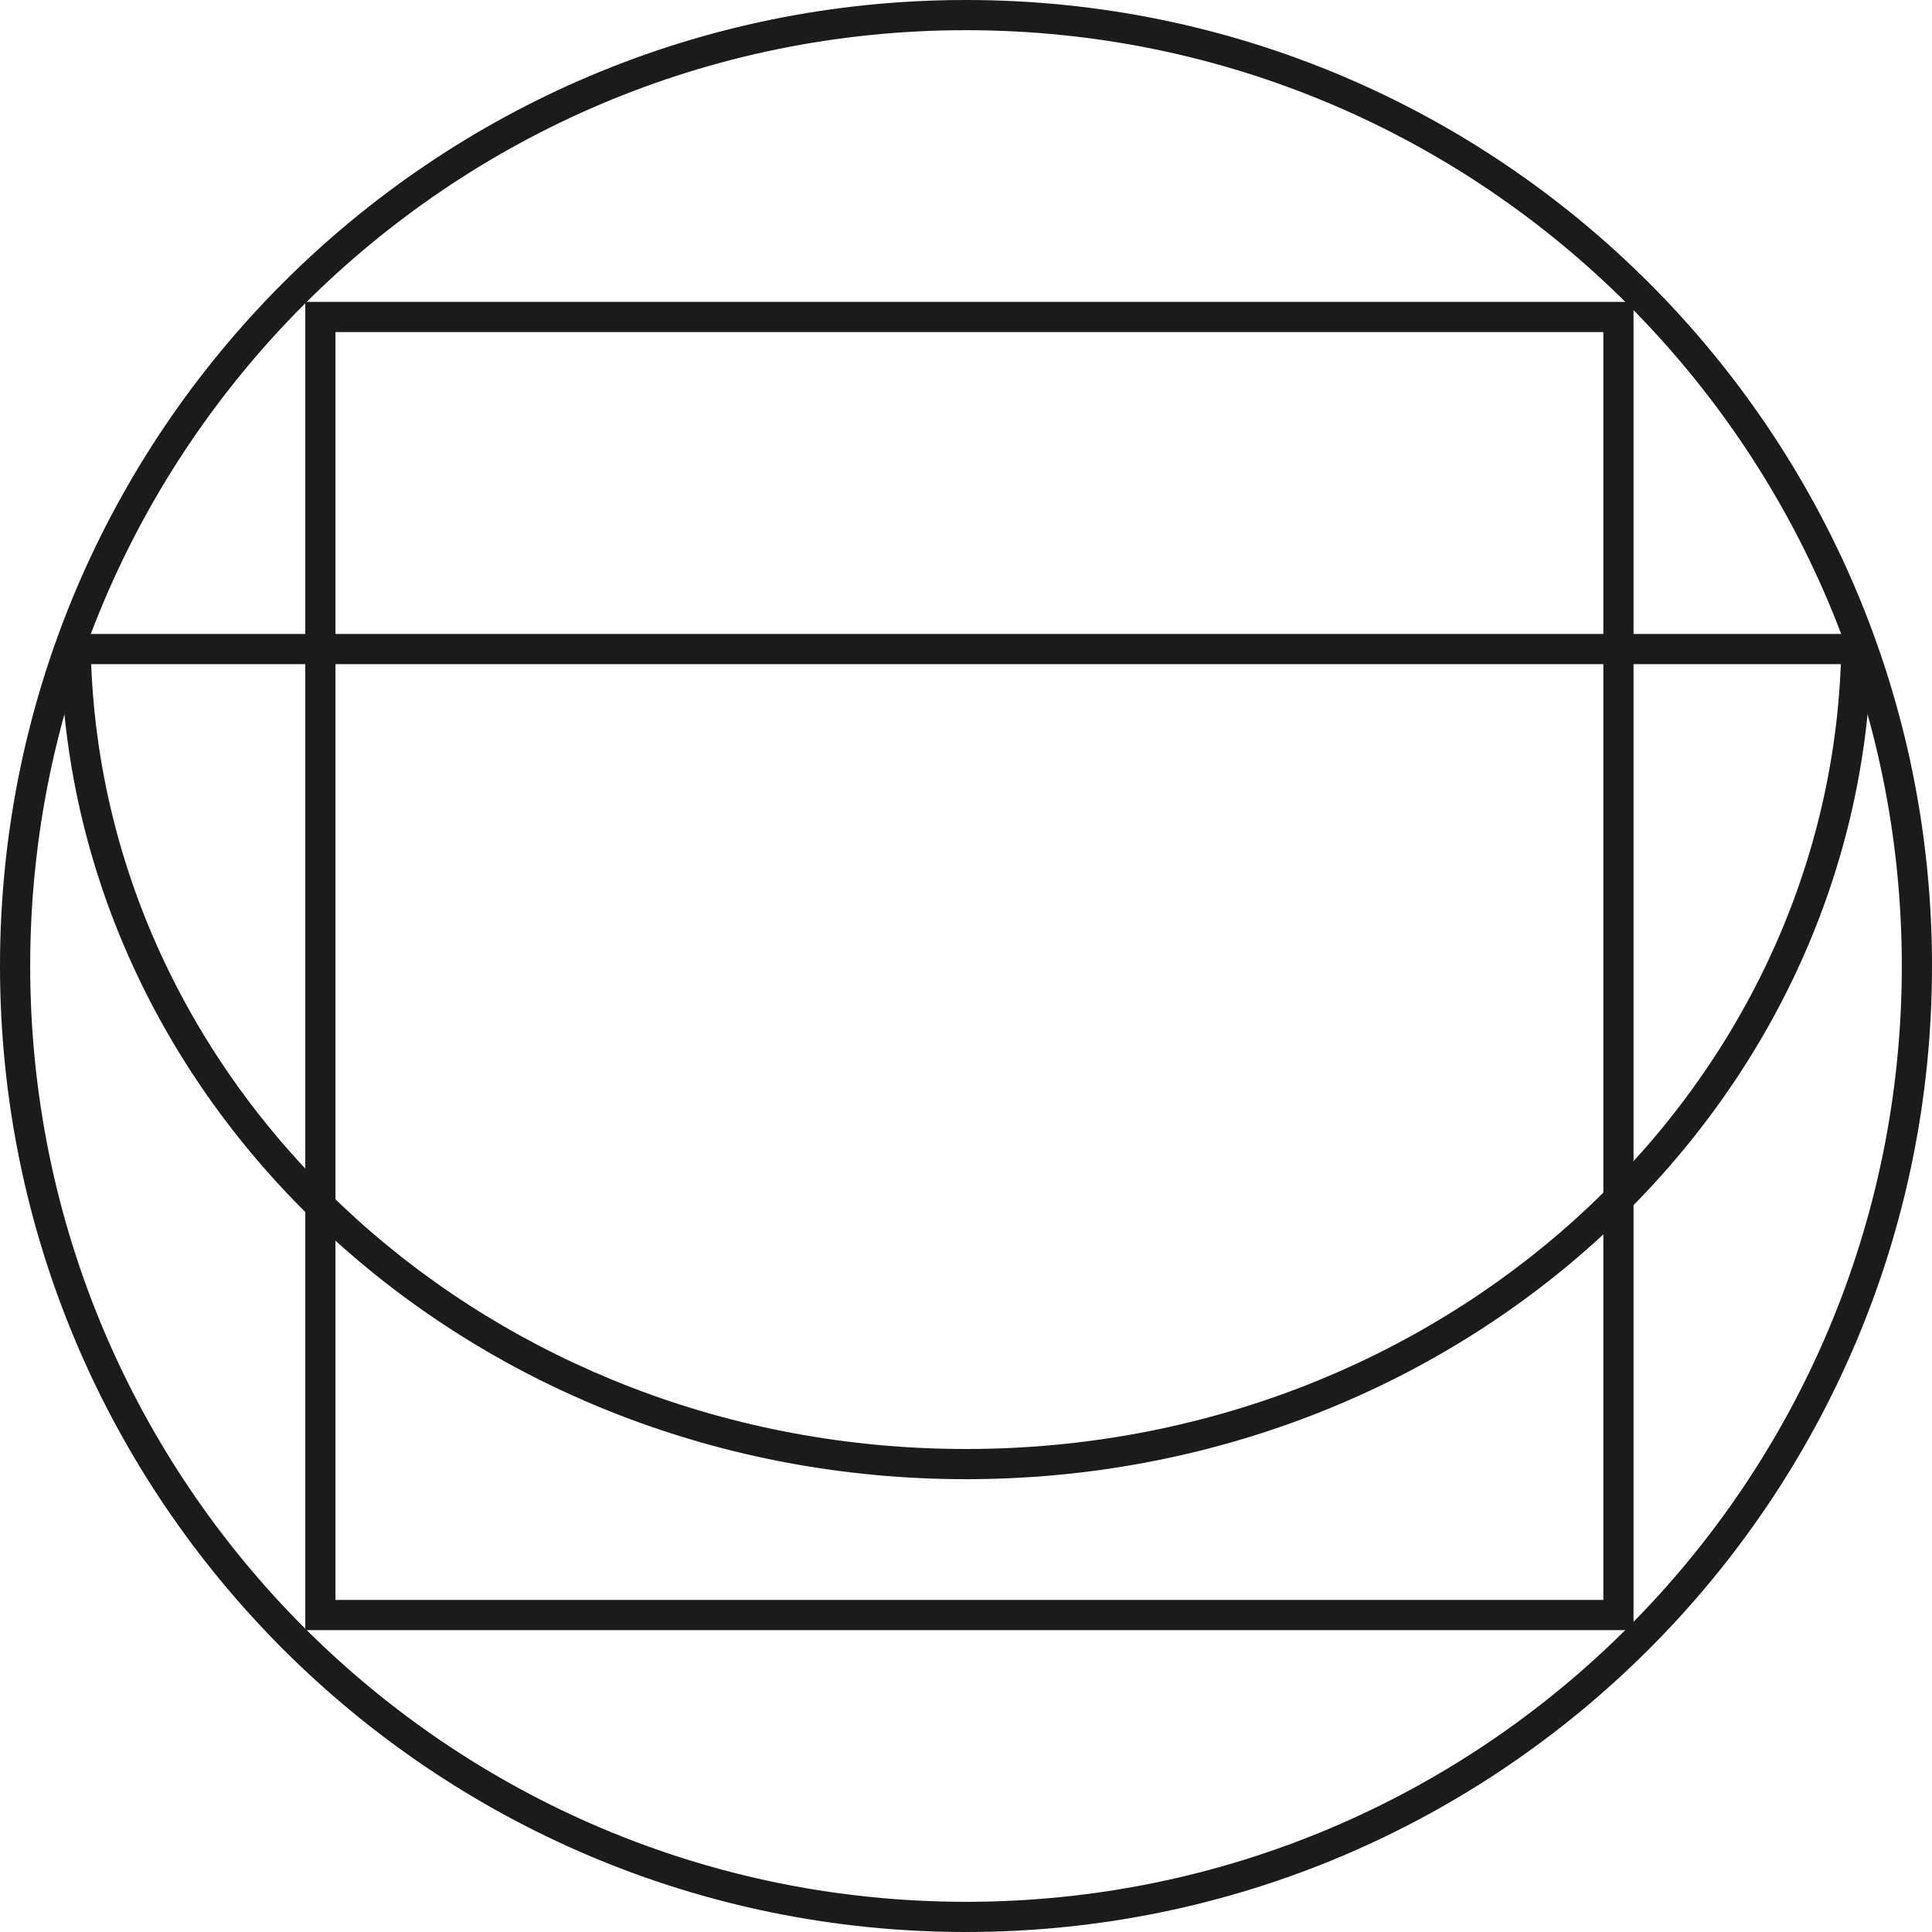
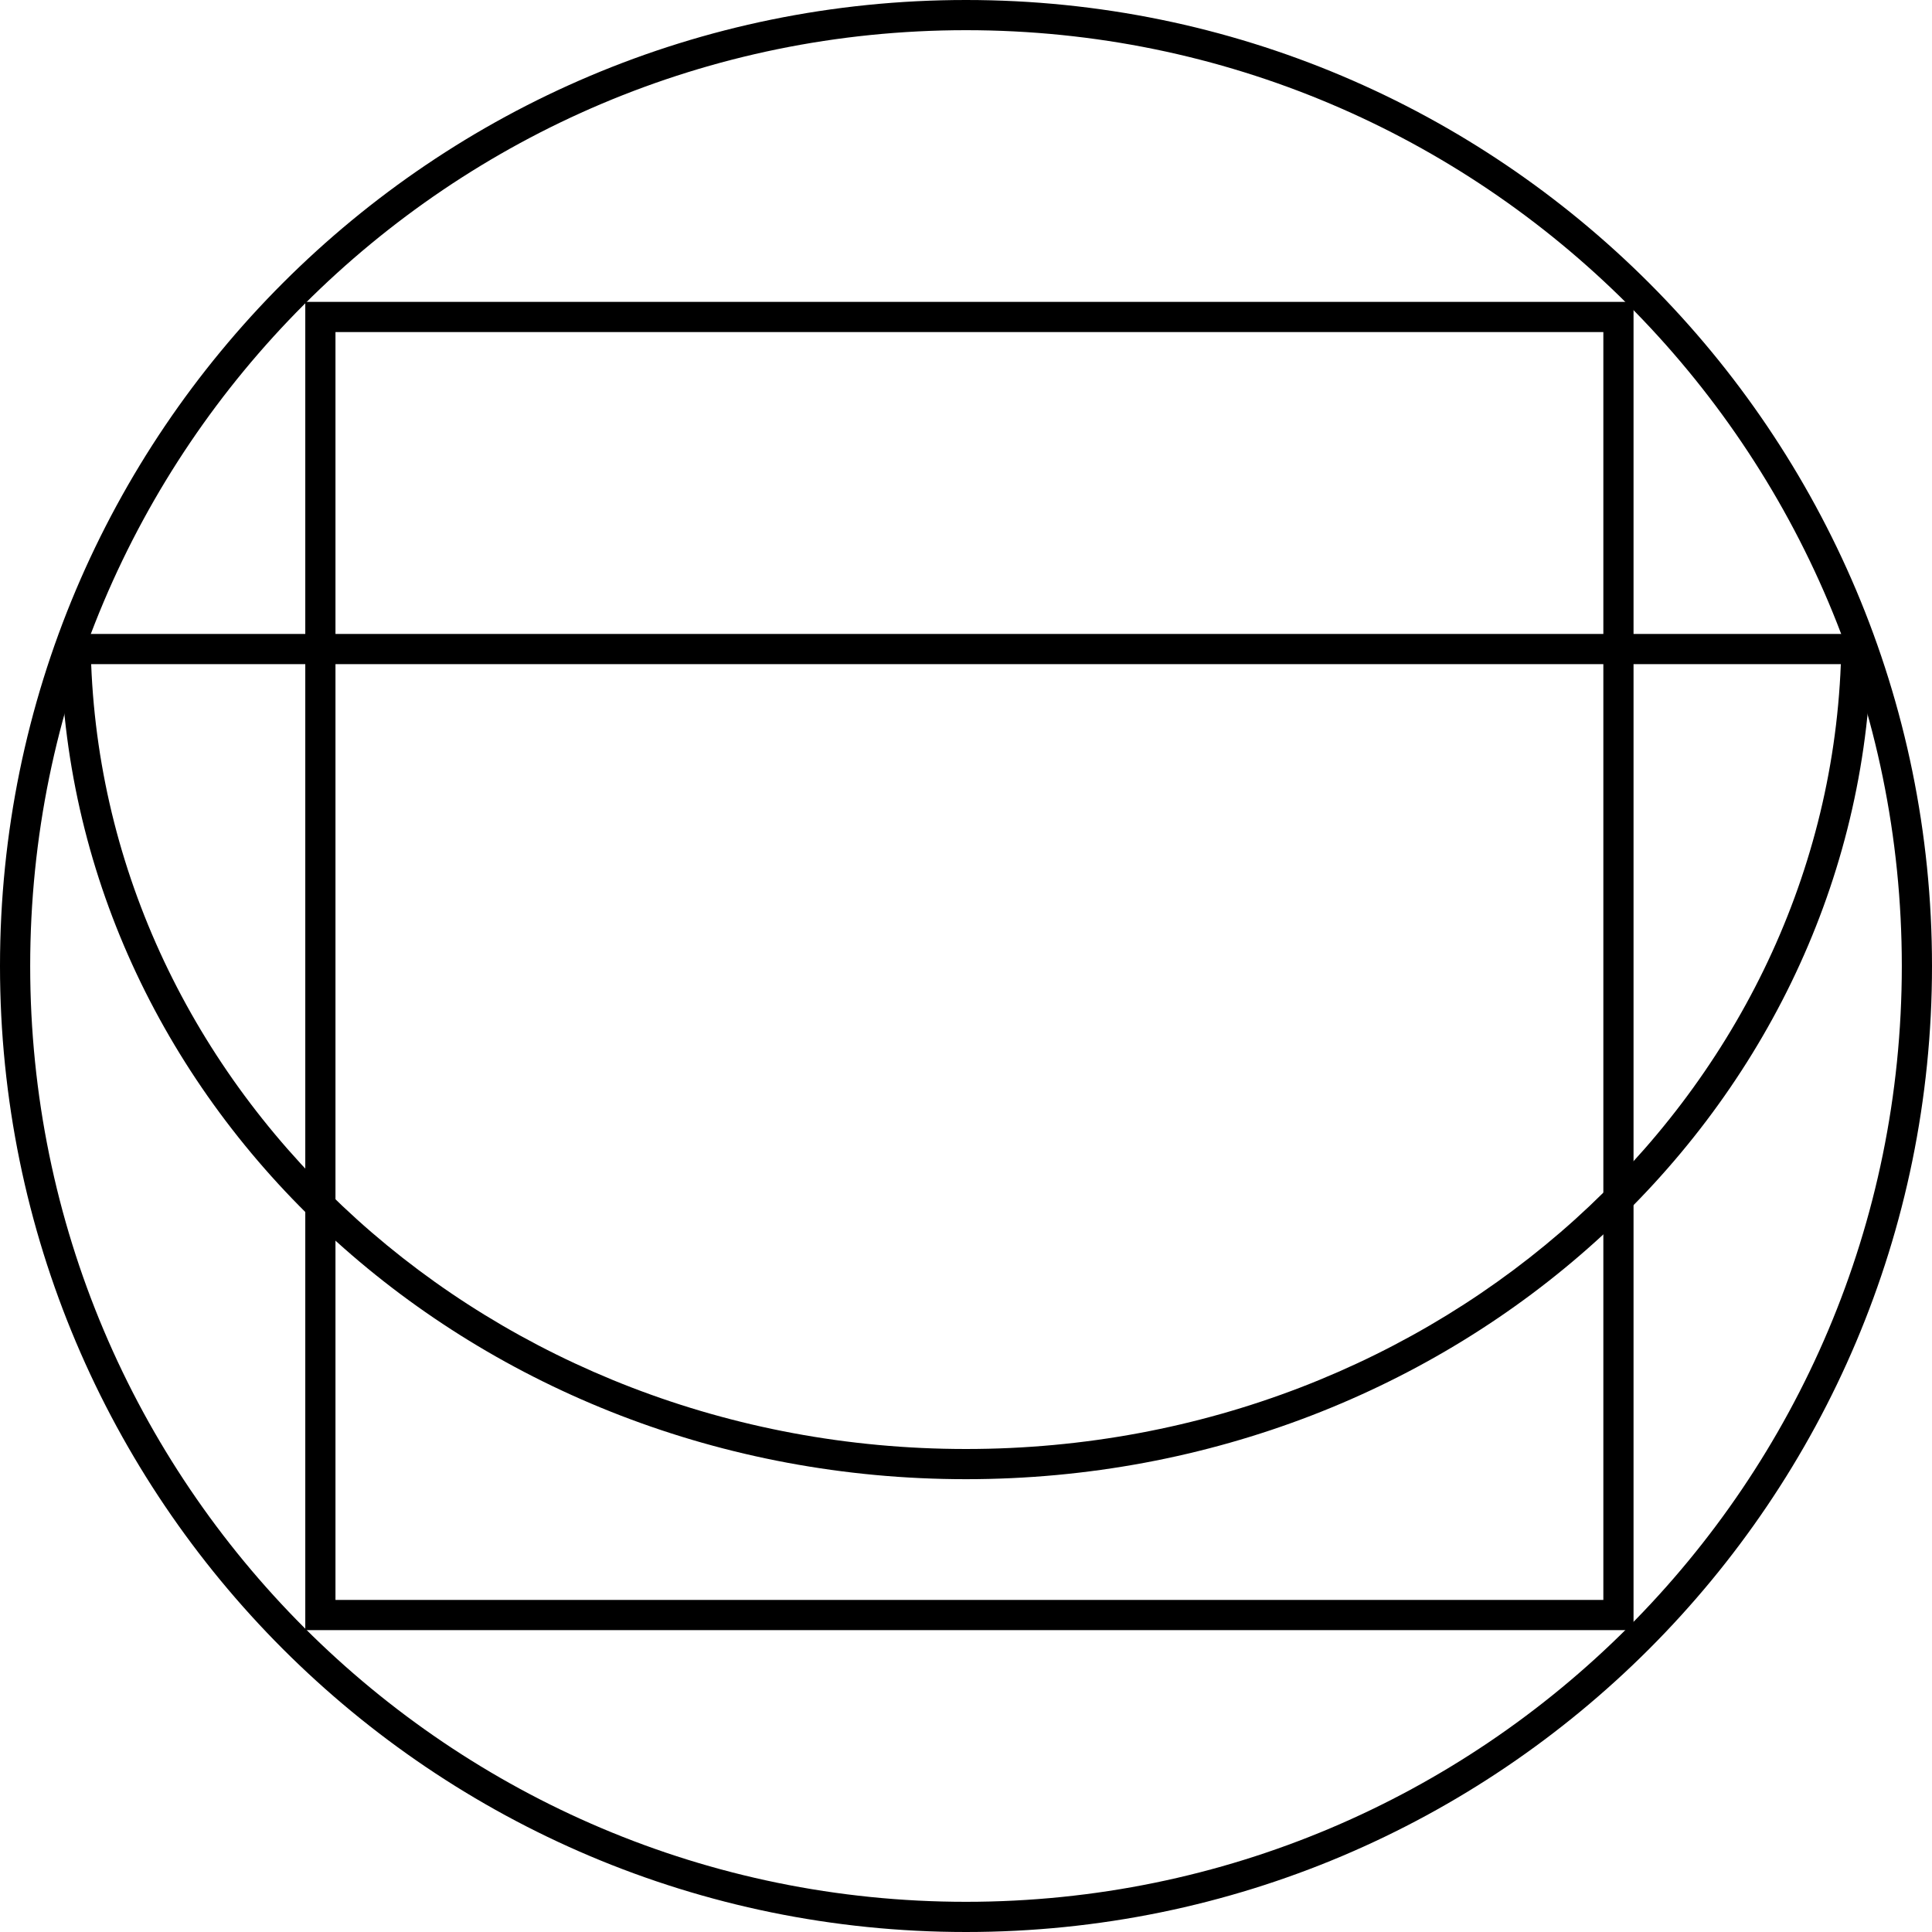
- <svg xmlns="http://www.w3.org/2000/svg" fill="none" viewBox="0 0 64 64">
-   <path fill="#1B1B1B" fill-rule="evenodd" d="M63 32c0 17.12-13.88 31-31 31C14.88 63 1 49.12 1 32 1 14.88 14.88 1 32 1c17.12 0 31 13.88 31 31zm1 0c0 17.673-14.327 32-32 32C14.327 64 0 49.673 0 32 0 14.327 14.327 0 32 0c17.673 0 32 14.327 32 32z" clip-rule="evenodd" />
-   <path fill="#1B1B1B" fill-rule="evenodd" d="M53.113 11h-42v42h42V11zm-43-1v44h44V10h-44z" clip-rule="evenodd" />
-   <path fill="#1B1B1B" fill-rule="evenodd" d="M60.98 22C60.416 36.39 47.72 48 32 48S3.584 36.39 3.02 22h57.96zm1.001 0C61.417 37 48.21 49 32 49S2.583 37 2.019 22A26.614 26.614 0 0 1 2 21h60c0 .335-.006.668-.019 1z" clip-rule="evenodd" />
+ <svg xmlns="http://www.w3.org/2000/svg" viewBox="0 0 512 512">
+   <path d="M504 256C504 119.04 392.96 8 256 8S8 119.04 8 256c0 136.96 111.04 248 248 248s248-111.04 248-248zm8 0c0 141.384-114.616 256-256 256S0 397.384 0 256C0 114.616 114.616 0 256 0s256 114.616 256 256z" />
+   <path d="M424.904 88v336h-336V88h336zm-344-8v352h352V80h-352z" />
+   <path d="M487.84 176H24.16C28.672 291.12 130.24 384 256 384s227.328-92.88 231.84-208zm8.008 0C491.336 296 385.68 392 256 392S20.664 296 16.152 176a206.47 206.47 0 0 1-.152-7.998V168h480c0 2.68-.048 5.344-.152 8z" />
</svg>
